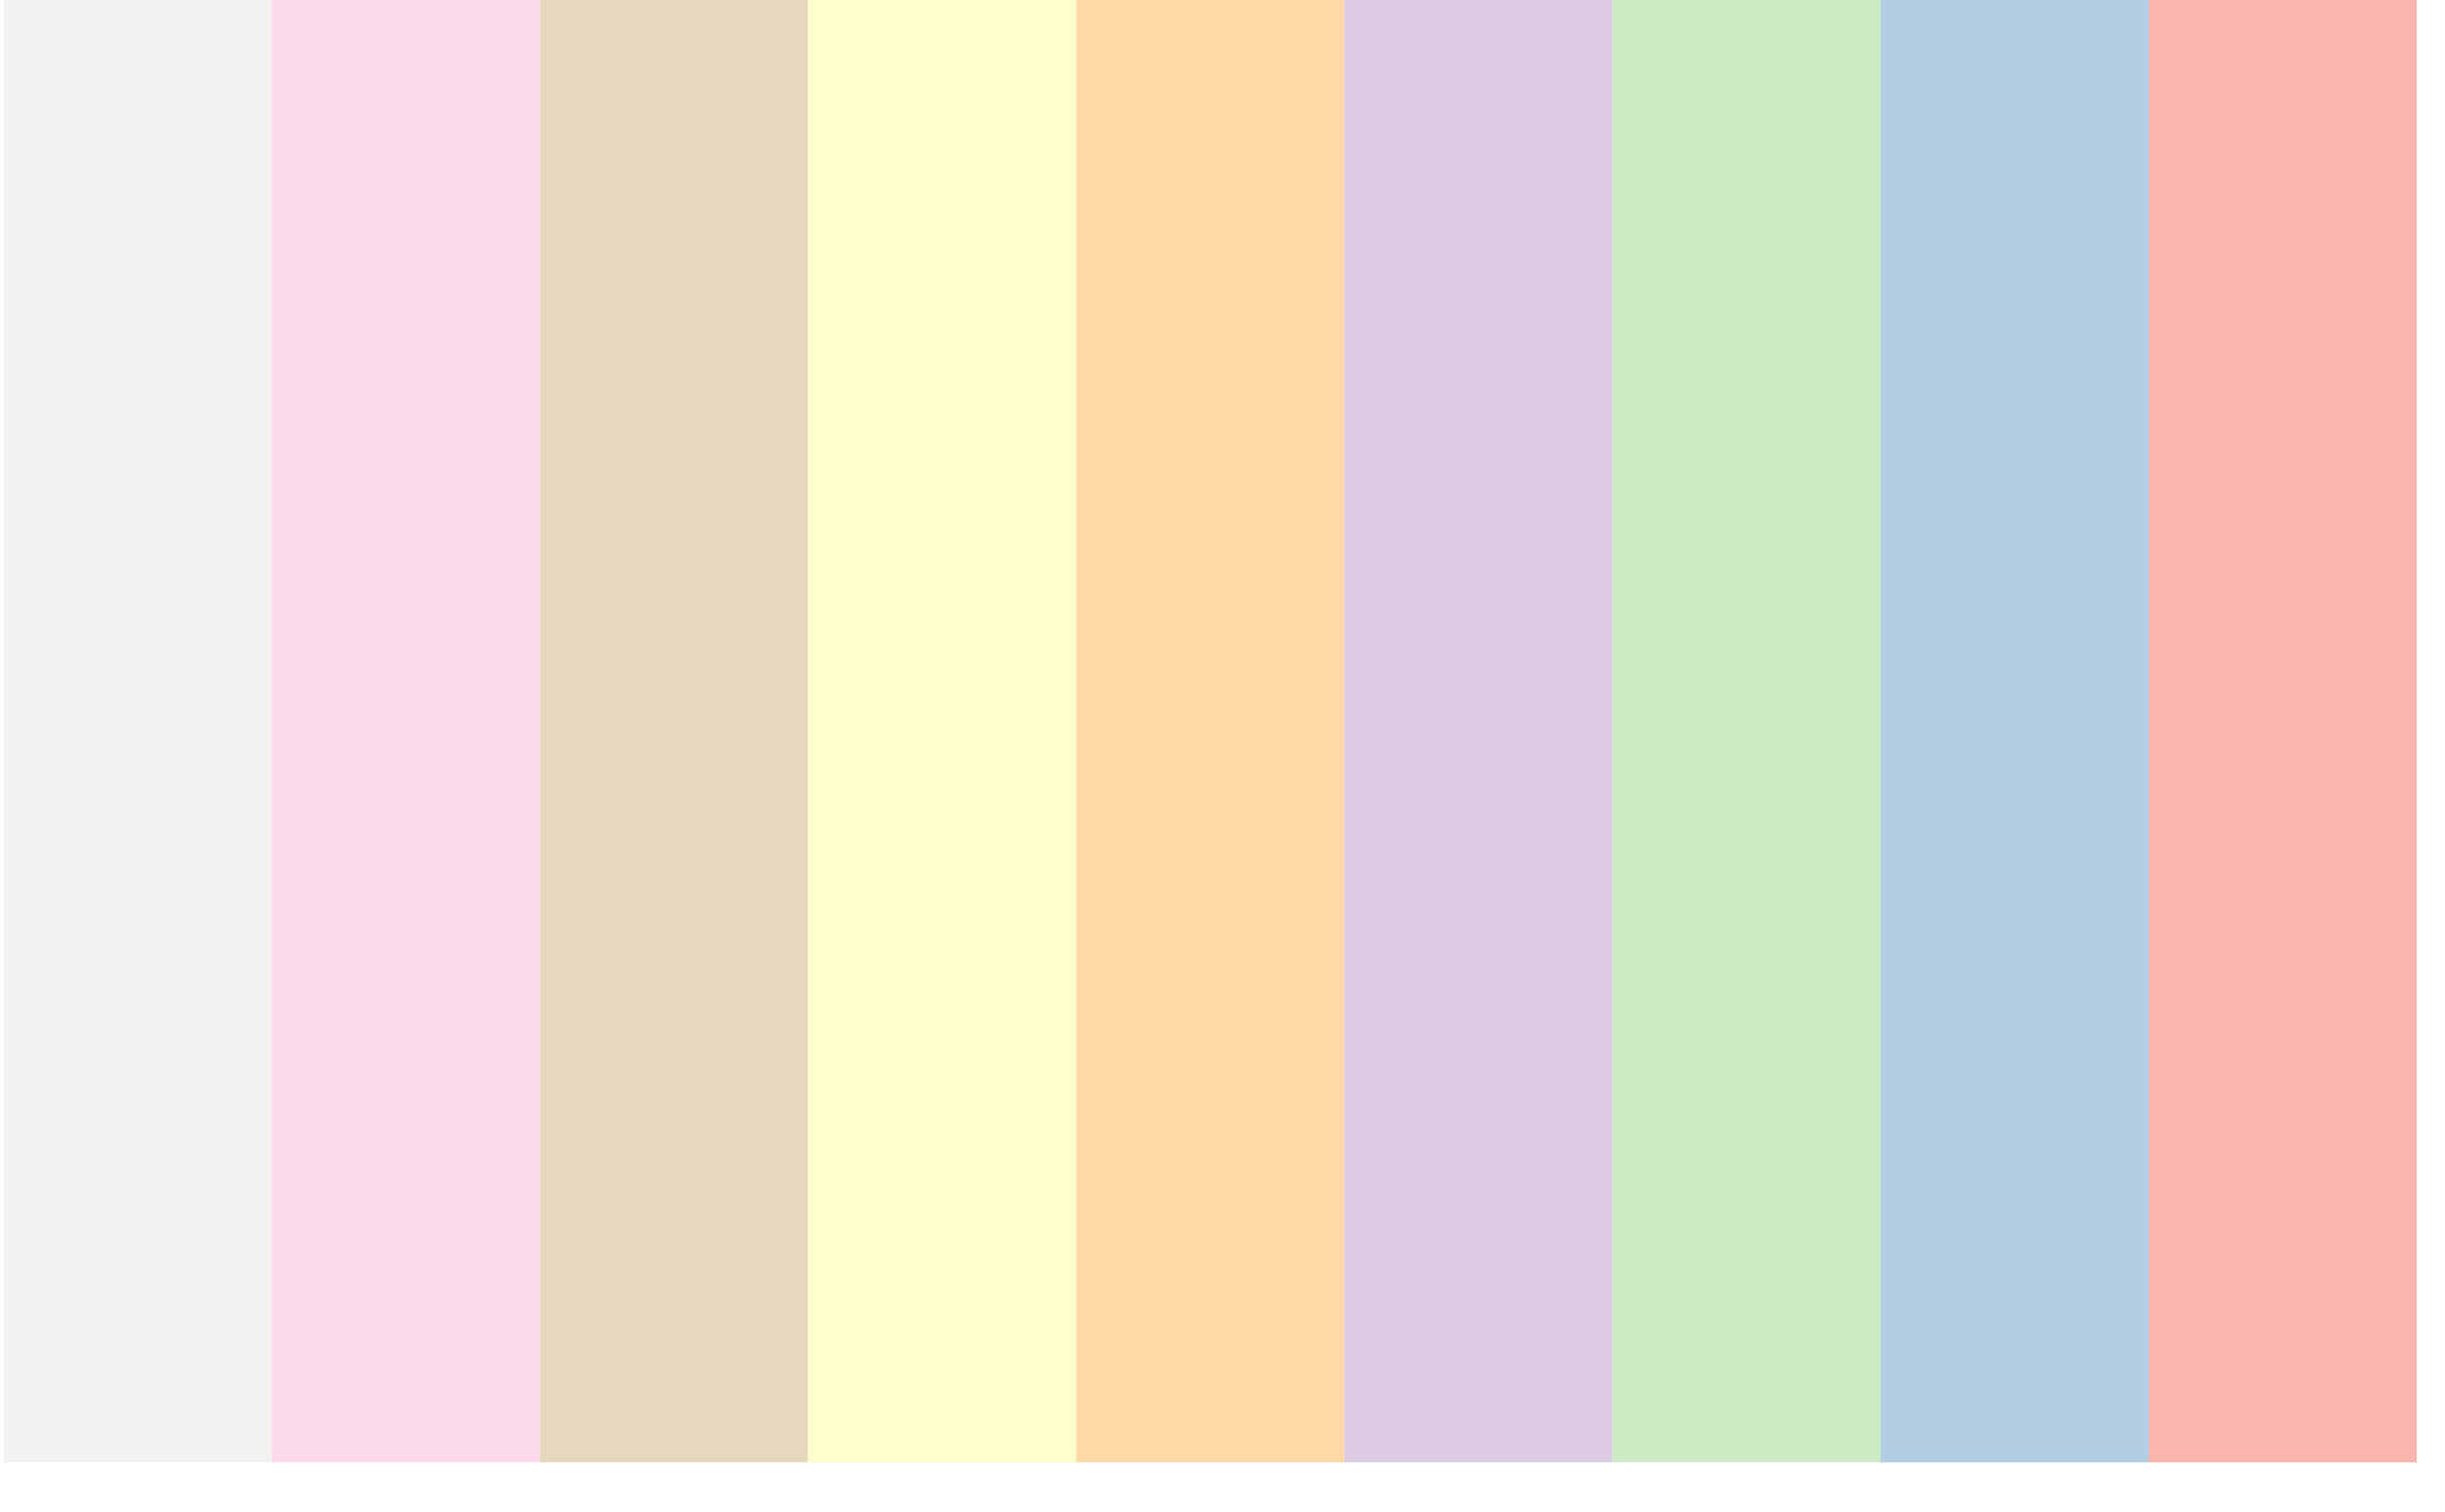
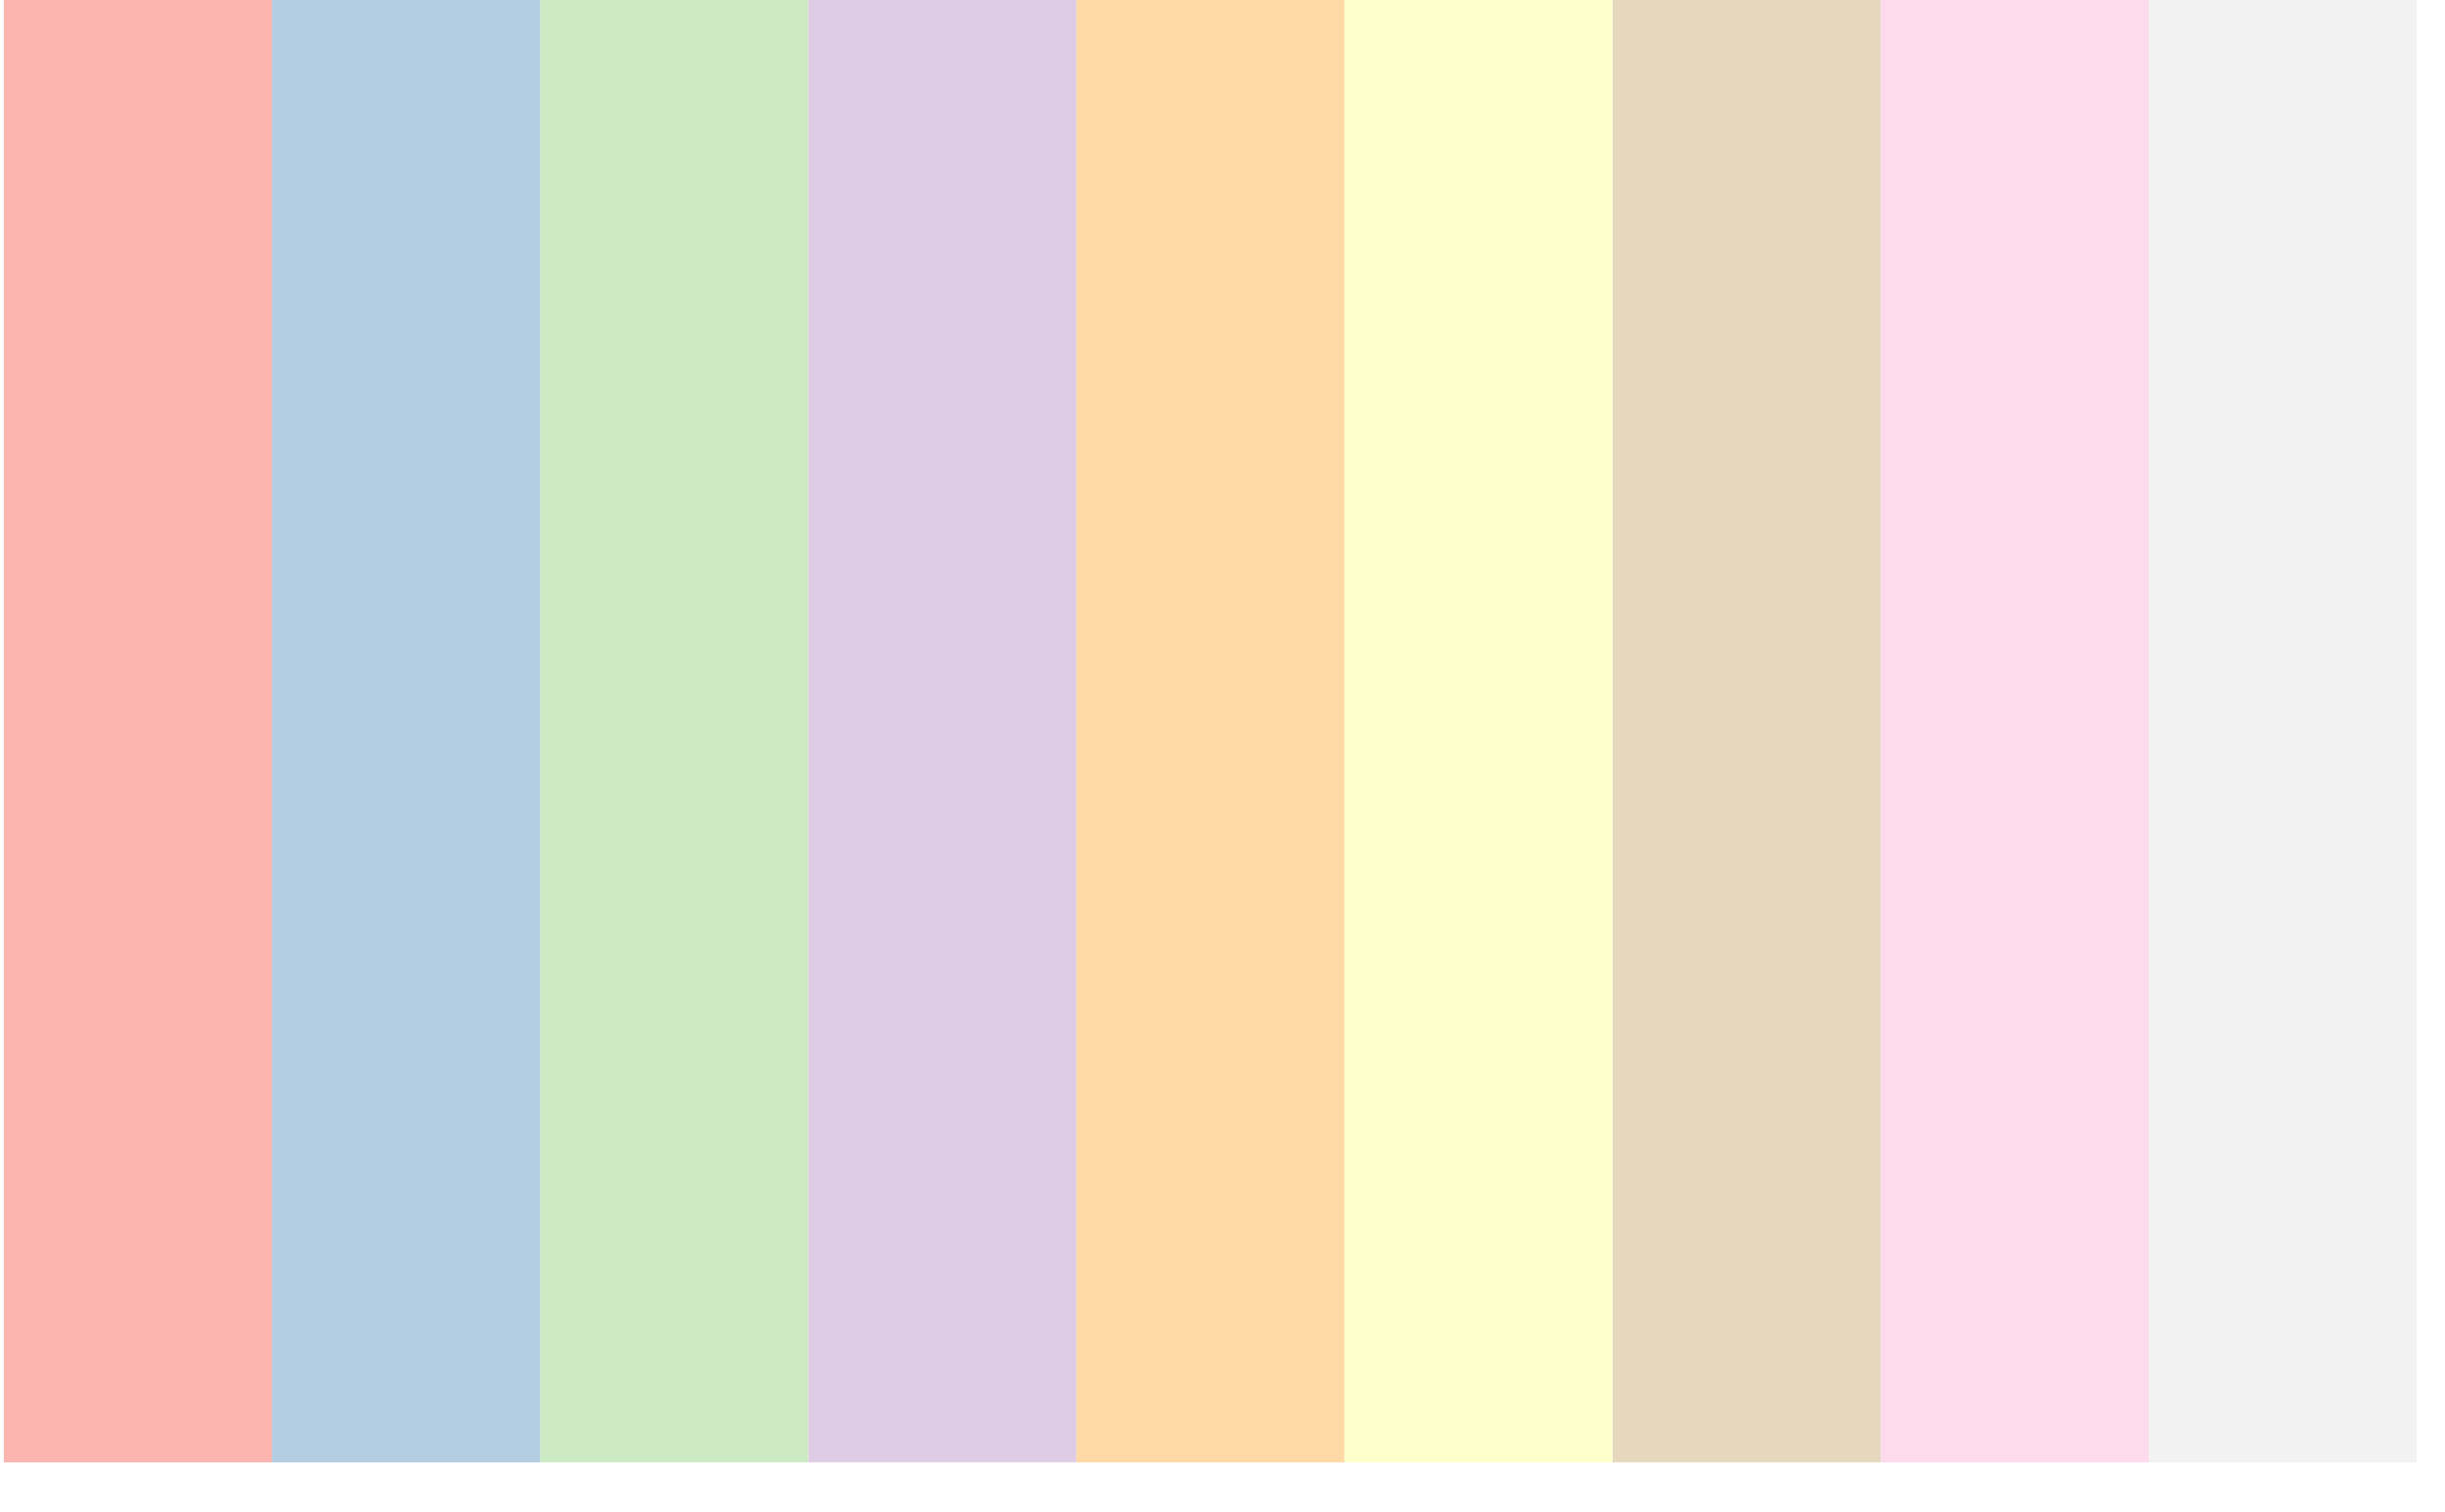
<svg xmlns="http://www.w3.org/2000/svg" version="1.1" width="100" height="61.805" font-size="1" viewBox="0 0 100 62">
  <g stroke="rgb(0,0,0)" stroke-opacity="1.0" fill="rgb(0,0,0)" fill-opacity="0.0" stroke-width="1.0e-2" stroke-linecap="butt" stroke-linejoin="miter" font-size="1.0em" stroke-miterlimit="10.0">
    <g fill="rgb(242,242,242)" fill-opacity="1.0" stroke-width="0.0">
-       <rect x="0" y="0" width="11" height="60" />
+       <rect x="88" y="0" width="11" height="60" />
    </g>
    <g fill="rgb(253,218,236)" fill-opacity="1.0" stroke-width="0.0">
-       <rect x="11" y="0" width="11" height="60" />
+       <rect x="77" y="0" width="11" height="60" />
    </g>
    <g fill="rgb(229,216,189)" fill-opacity="1.0" stroke-width="0.0">
-       <rect x="22" y="0" width="11" height="60" />
+       <rect x="66" y="0" width="11" height="60" />
    </g>
    <g fill="rgb(255,255,204)" fill-opacity="1.0" stroke-width="0.0">
-       <rect x="33" y="0" width="11" height="60" />
+       <rect x="55" y="0" width="11" height="60" />
    </g>
    <g fill="rgb(254,217,166)" fill-opacity="1.0" stroke-width="0.0">
      <rect x="44" y="0" width="11" height="60" />
    </g>
    <g fill="rgb(222,203,228)" fill-opacity="1.0" stroke-width="0.0">
-       <rect x="55" y="0" width="11" height="60" />
+       <rect x="33" y="0" width="11" height="60" />
    </g>
    <g fill="rgb(204,235,197)" fill-opacity="1.0" stroke-width="0.0">
-       <rect x="66" y="0" width="11" height="60" />
+       <rect x="22" y="0" width="11" height="60" />
    </g>
    <g fill="rgb(179,205,227)" fill-opacity="1.0" stroke-width="0.0">
-       <rect x="77" y="0" width="11" height="60" />
+       <rect x="11" y="0" width="11" height="60" />
    </g>
    <g fill="rgb(251,180,174)" fill-opacity="1.0" stroke-width="0.0">
-       <rect x="88" y="0" width="11" height="60" />
+       <rect x="0" y="0" width="11" height="60" />
    </g>
  </g>
</svg>
